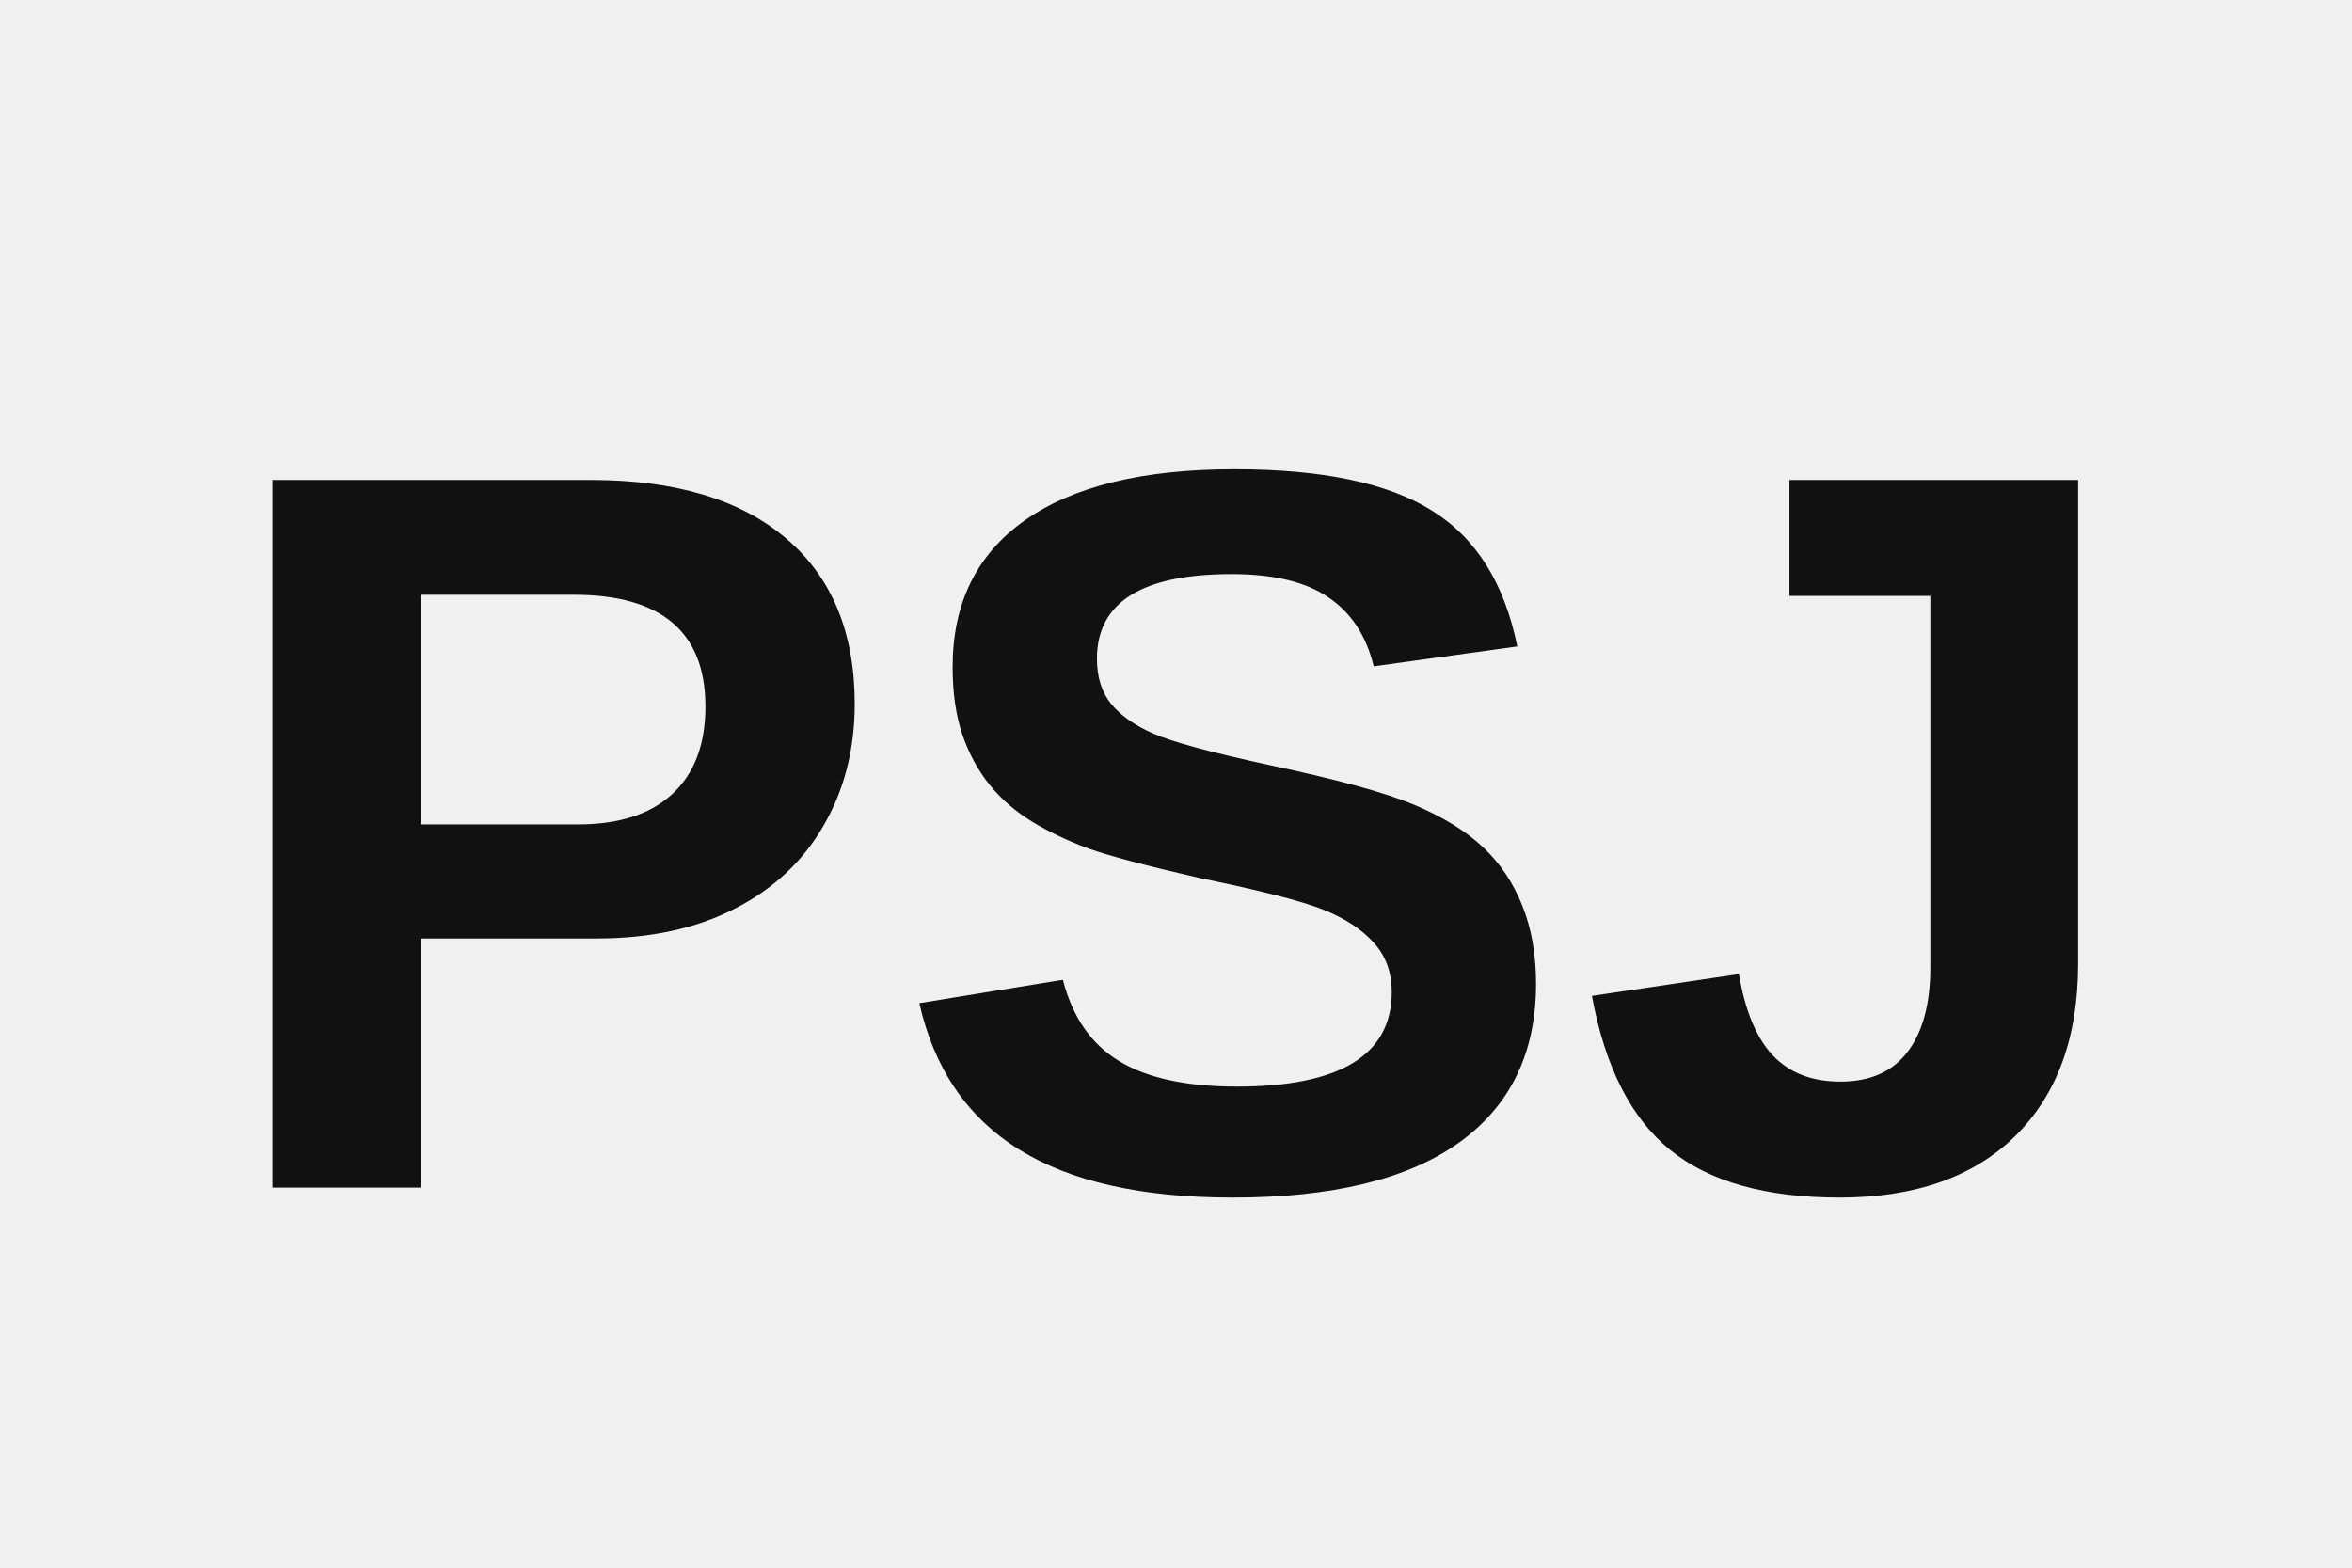
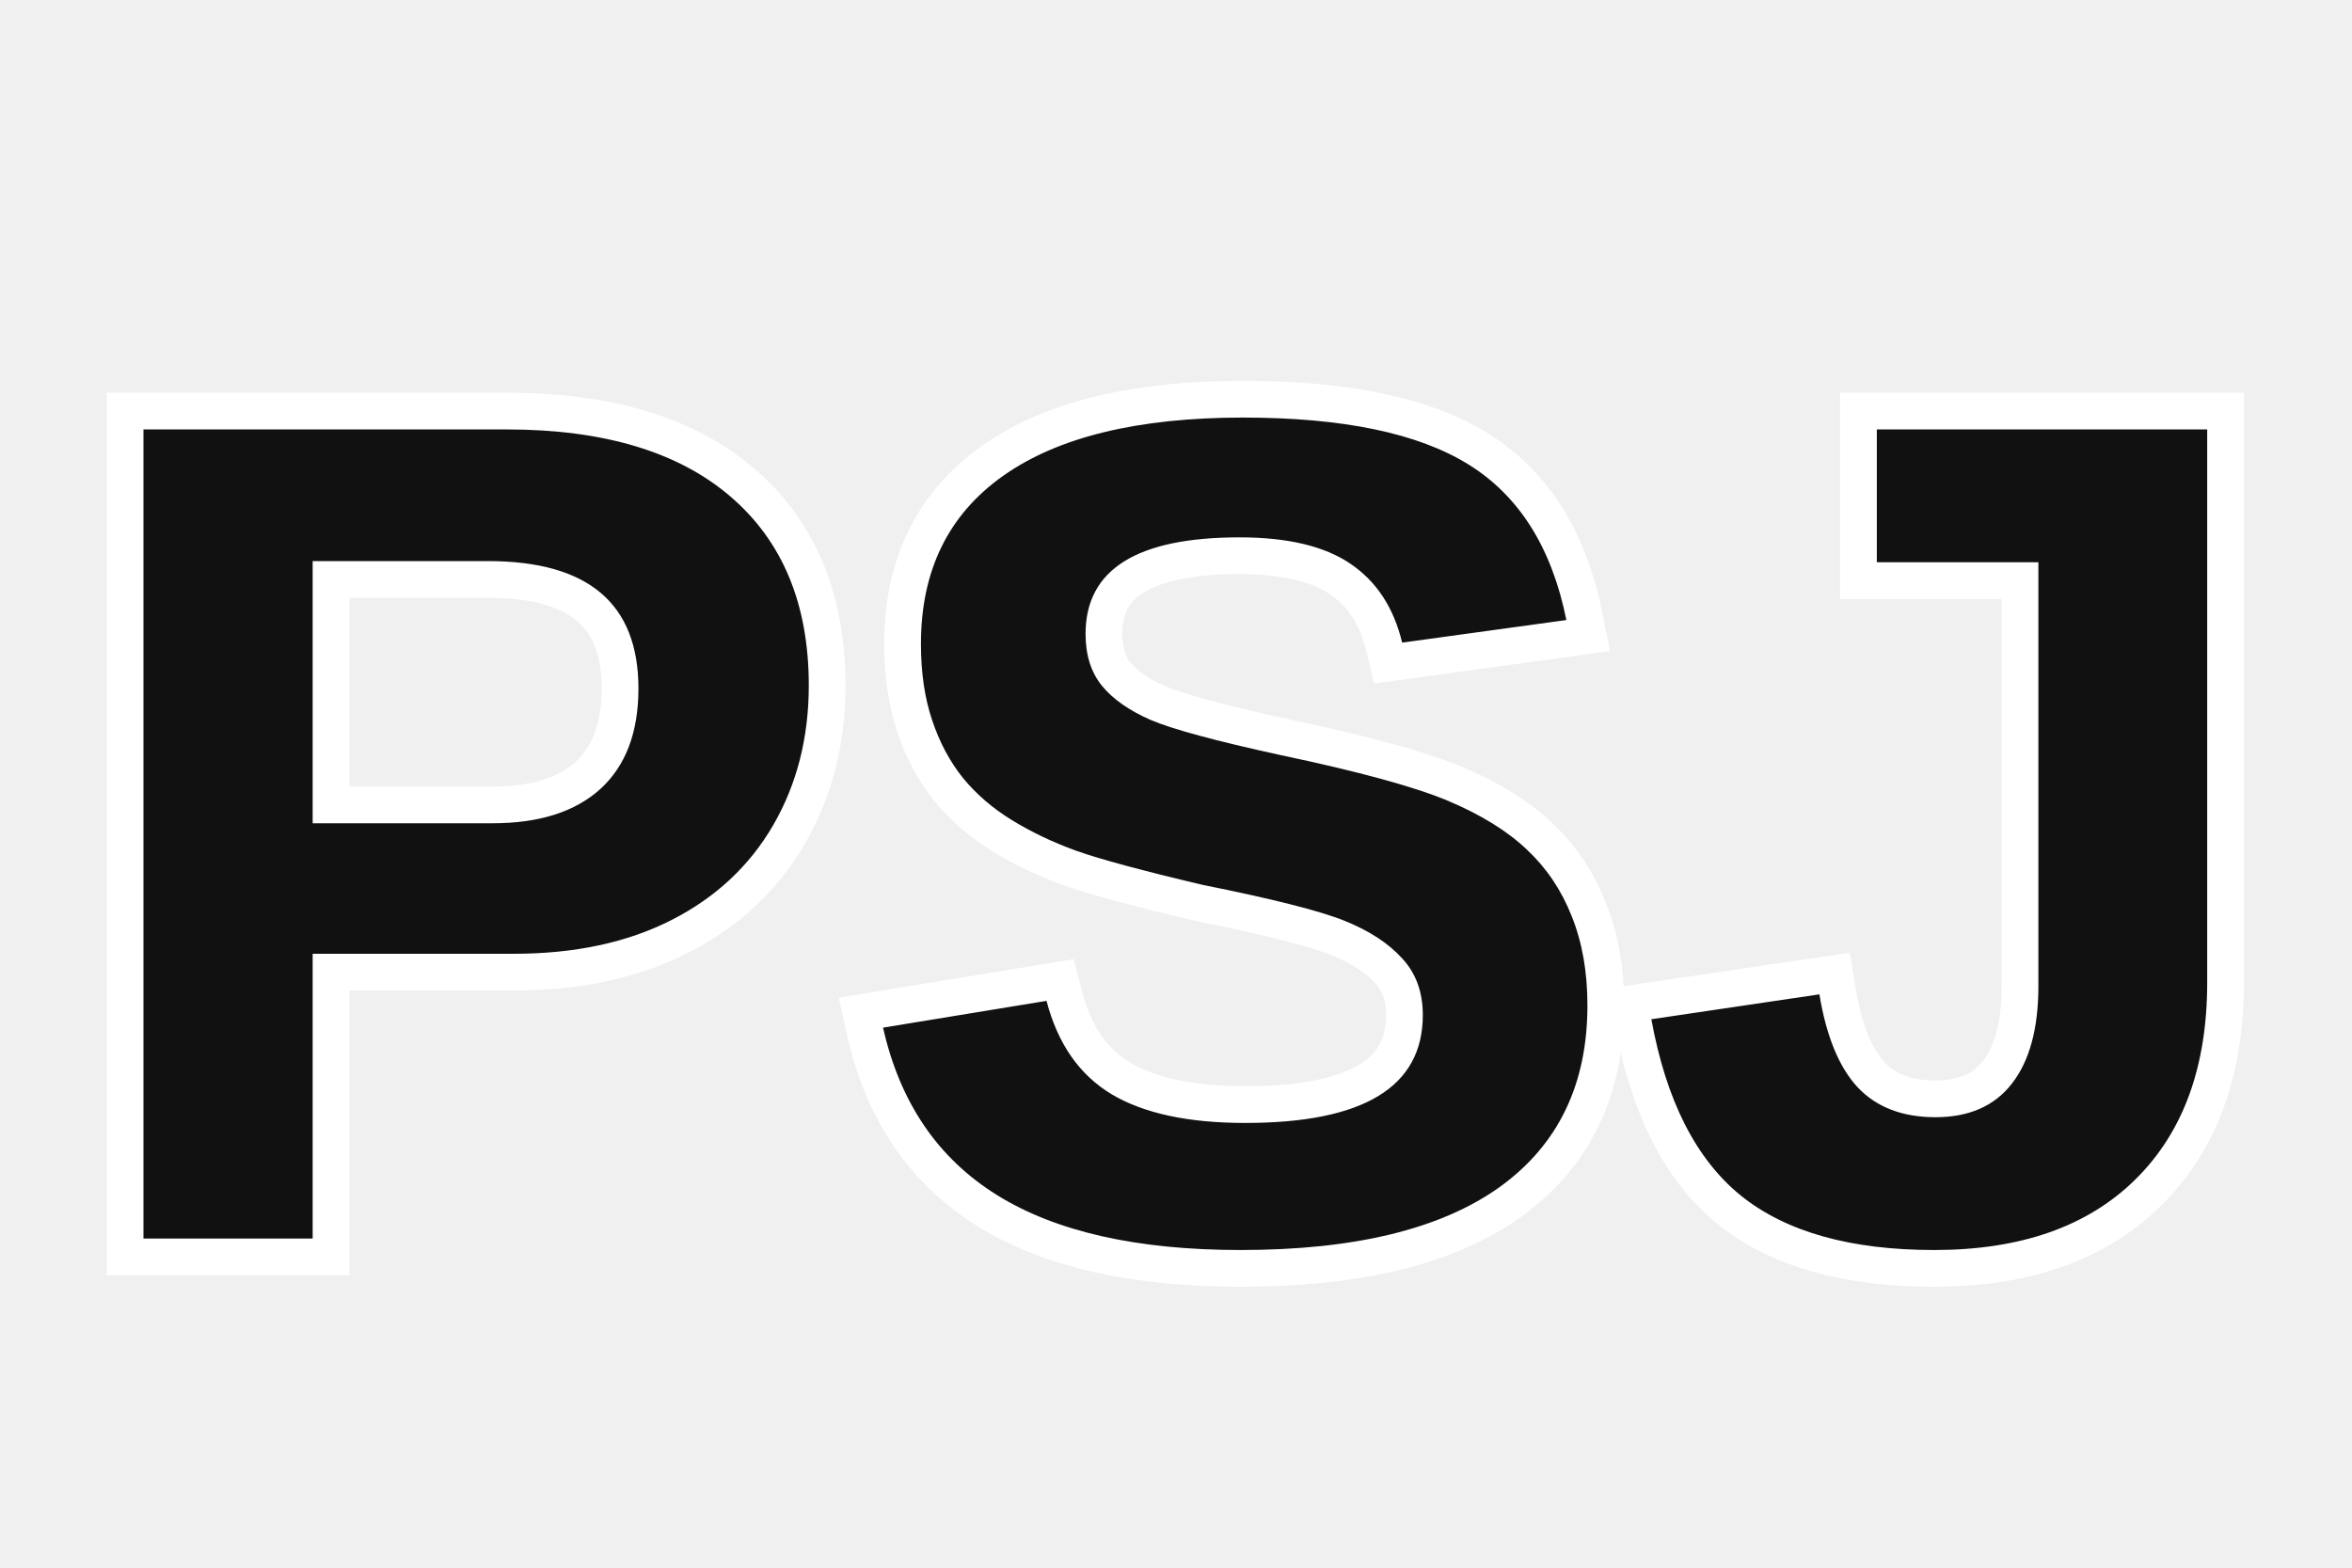
<svg xmlns="http://www.w3.org/2000/svg" viewBox="0 0 96 64">
+   <style>
+     .favicon-mark {
+       fill: #111111;
+       stroke: #ffffff;
+       stroke-width: 3;
+       paint-order: stroke fill;
+     }
+ 
+     @media (prefers-color-scheme: dark) {
+       .favicon-mark {
+         fill: #ffffff;
+         stroke: #111111;
+       }
+     }
+   </style>
  <rect width="96" height="64" fill="none" />
-   <text x="50%" y="53%" fill="#111111" font-family="Arial, Helvetica, sans-serif" font-size="42" font-weight="900" text-anchor="middle" dominant-baseline="central">PSJ</text>
+   <text class="favicon-mark" x="50%" y="53%" font-family="Arial, Helvetica, sans-serif" font-size="48" font-weight="900" text-anchor="middle" dominant-baseline="central">PSJ</text>
</svg>
